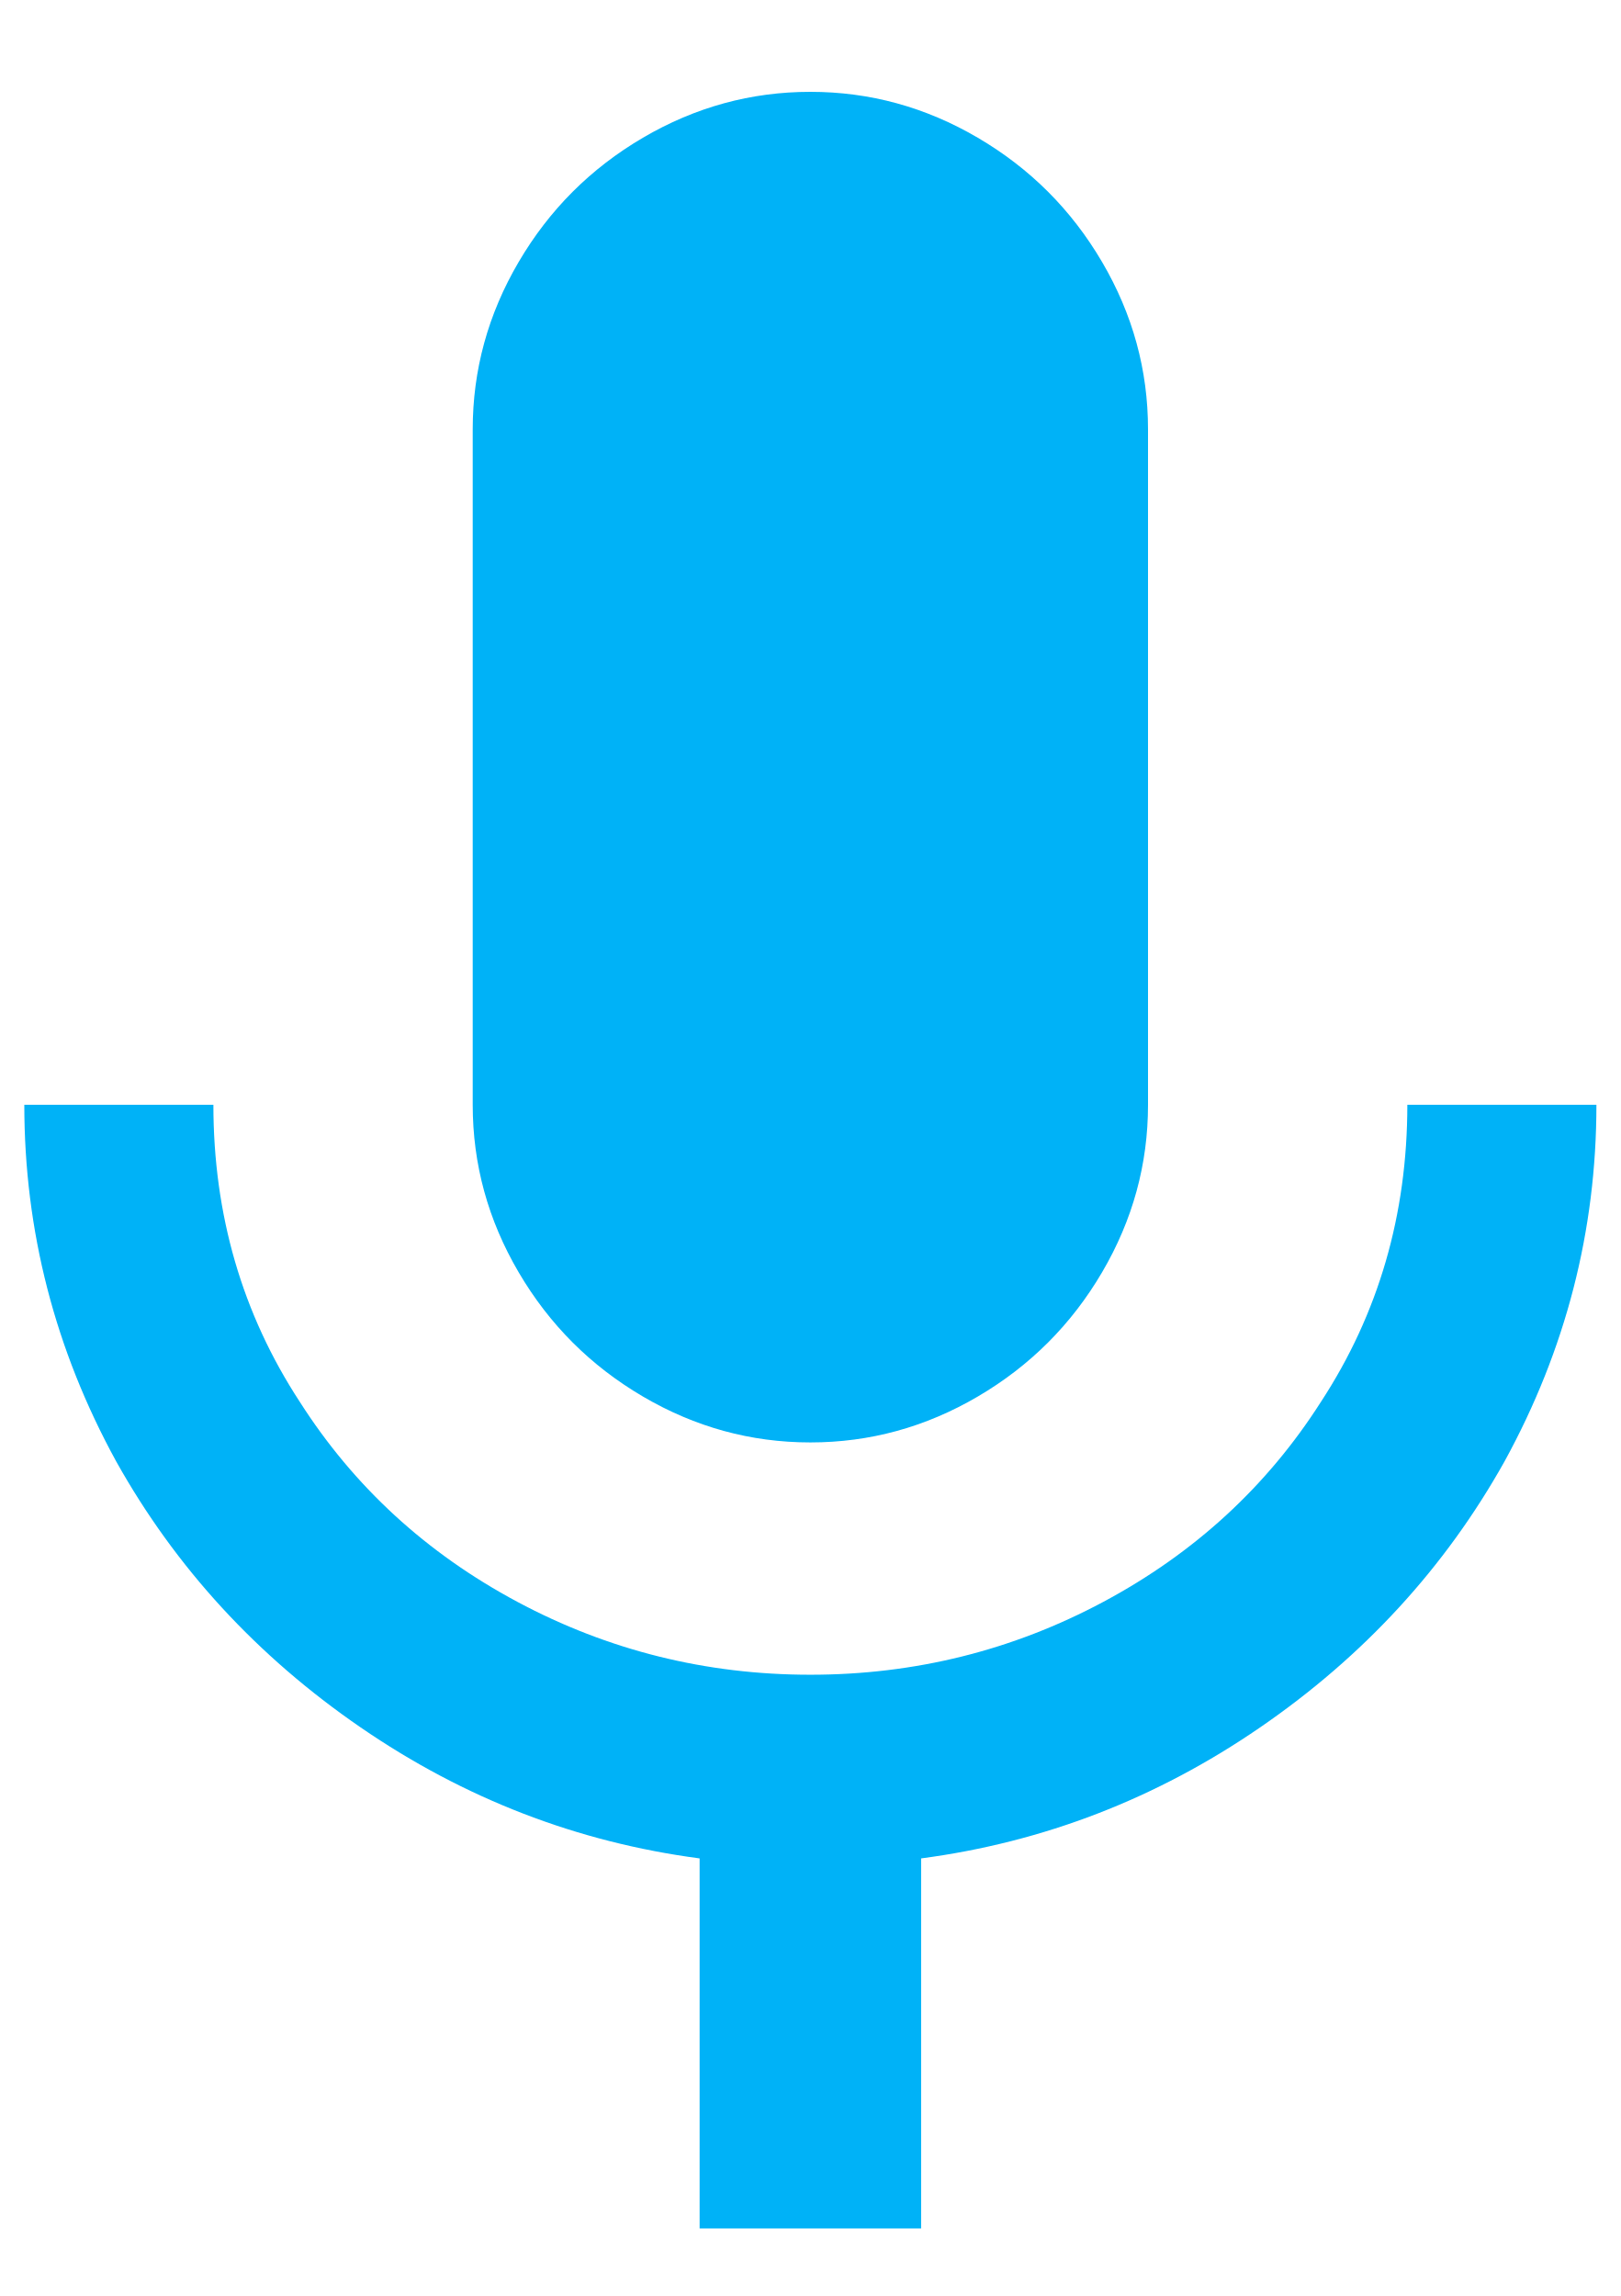
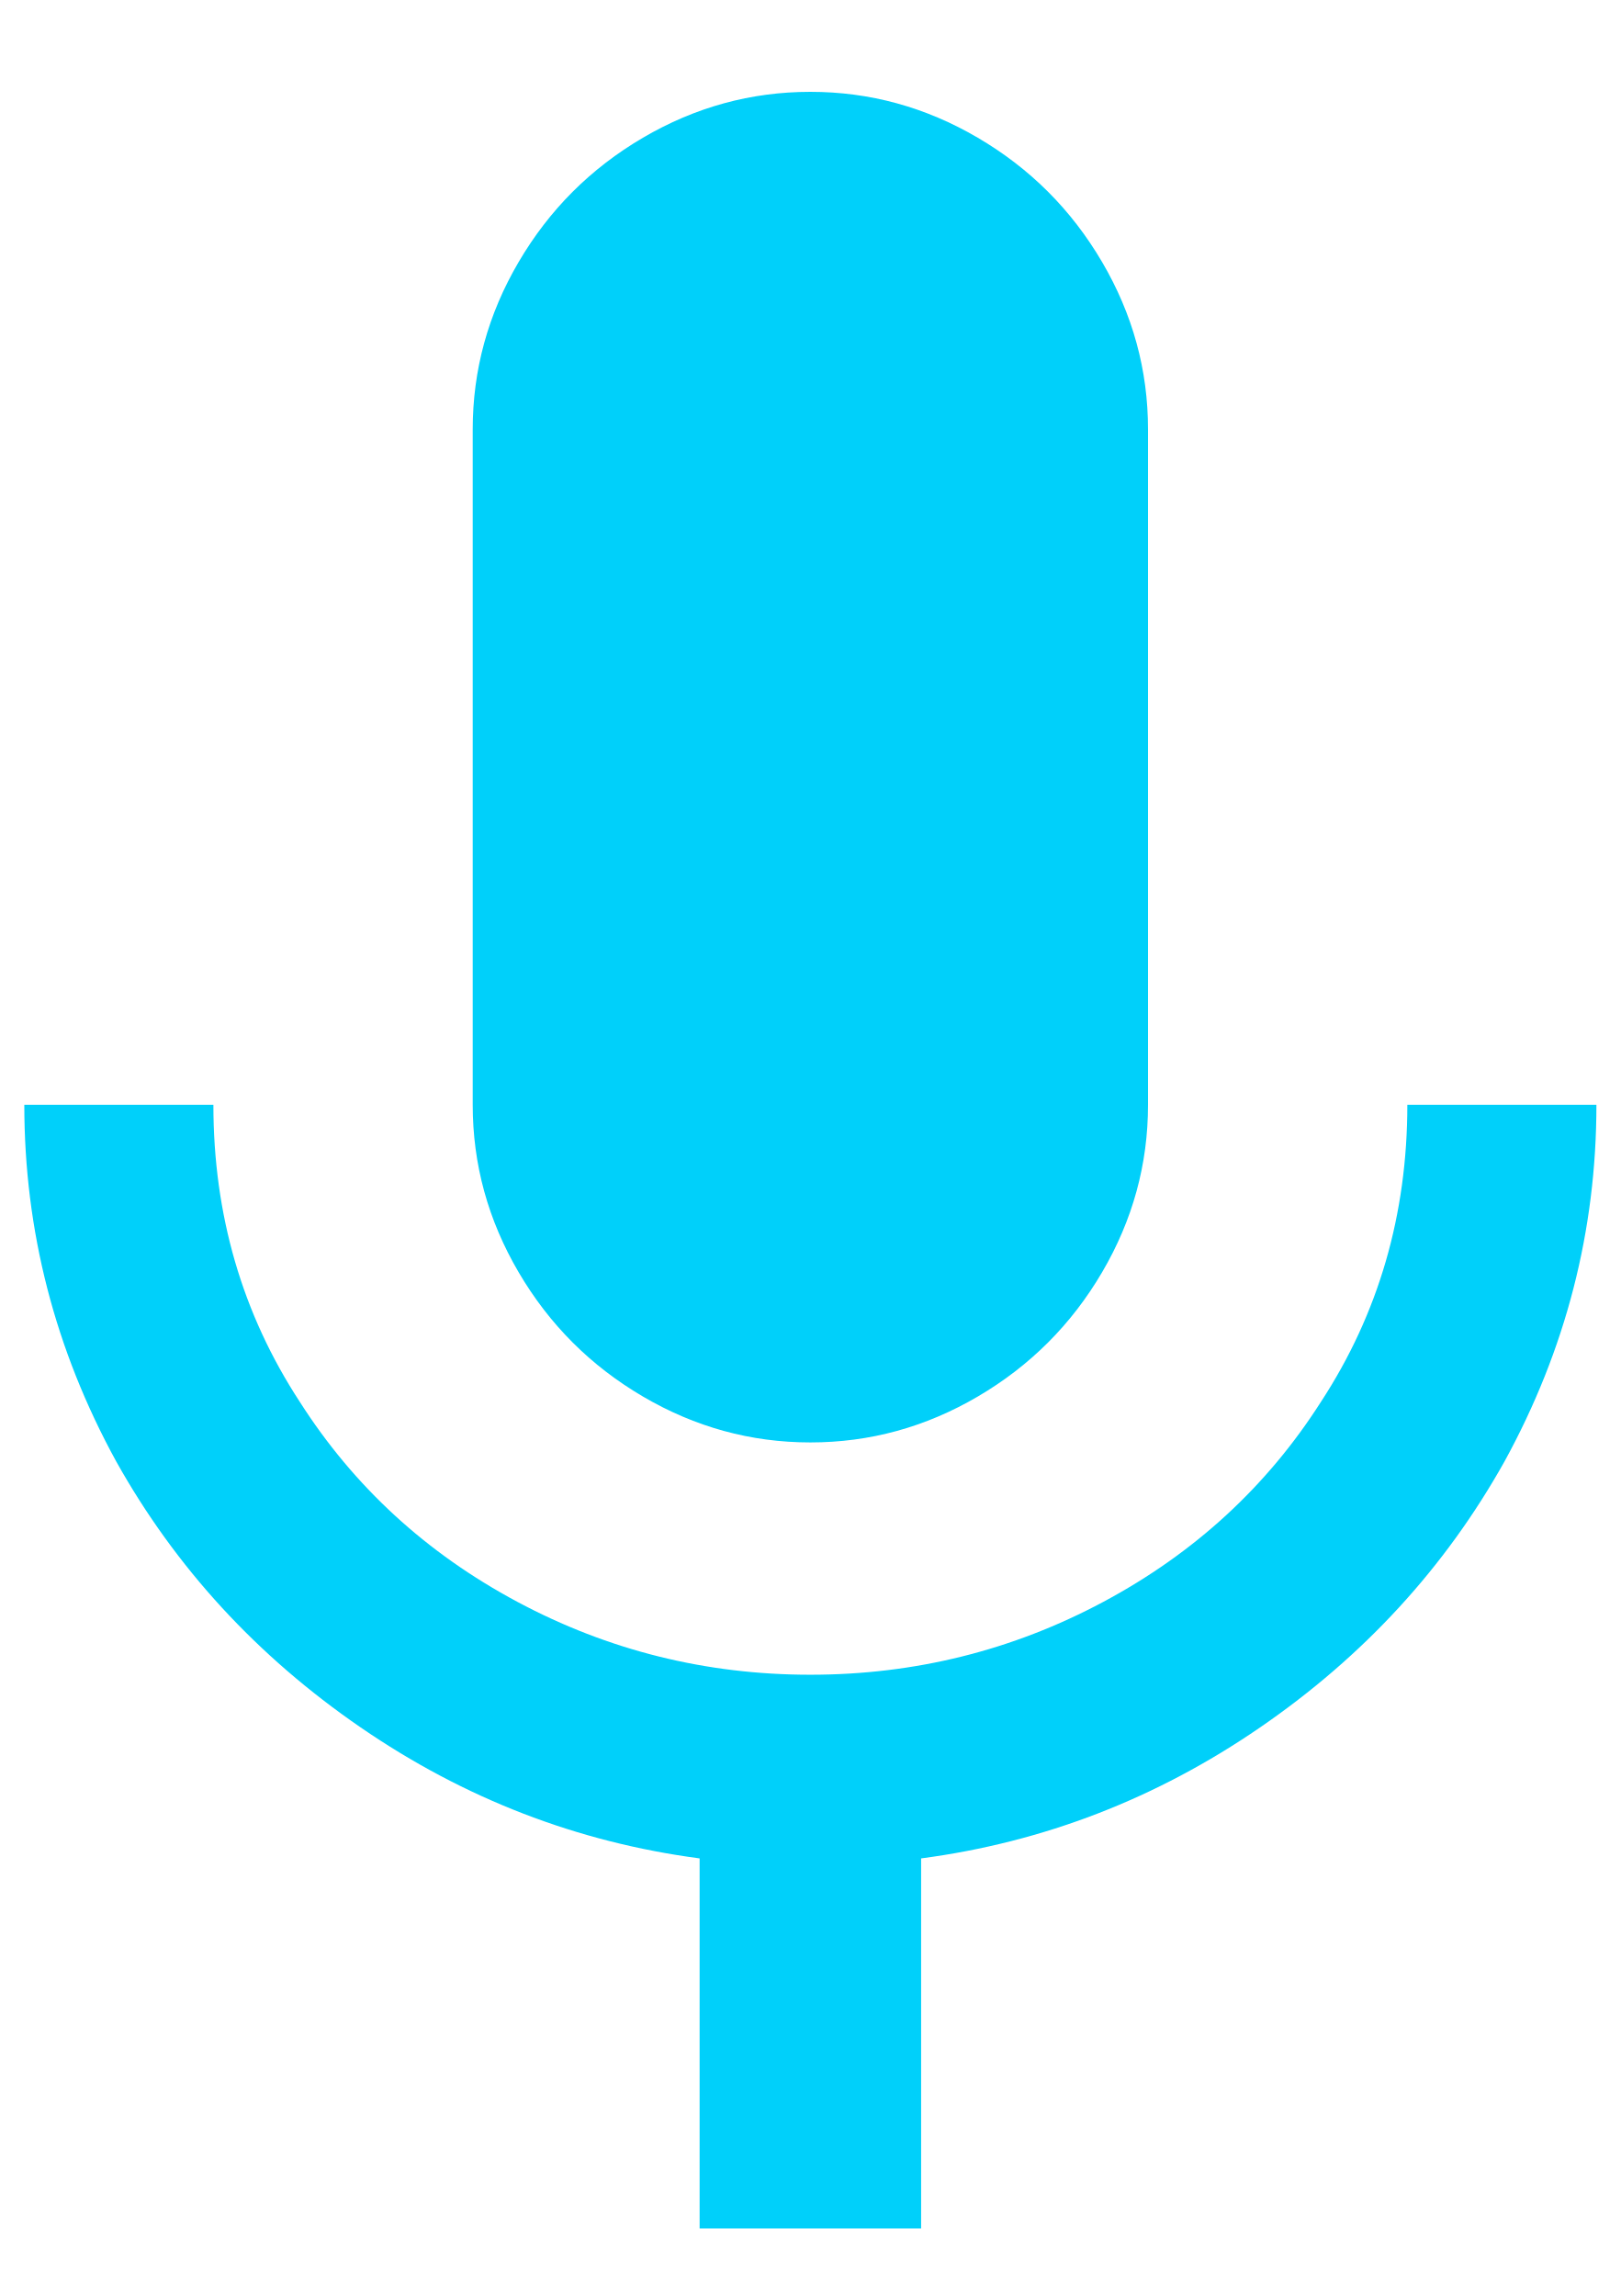
<svg xmlns="http://www.w3.org/2000/svg" width="12px" height="17px" viewBox="0 0 12 17" version="1.1">
  <defs />
  <g id="Desktop-HD-Copy-4" stroke="none" stroke-width="1" fill="none" fill-rule="evenodd" transform="translate(-915, -281)">
-     <path d="M925.42,289.18 L926.82,289.18 C926.82,290.113 926.593,290.993 926.14,291.82 C925.7,292.607 925.097,293.263 924.33,293.79 C923.563,294.317 922.727,294.64 921.82,294.76 L921.82,297.5 L920.18,297.5 L920.18,294.76 C919.273,294.64 918.437,294.317 917.67,293.79 C916.903,293.263 916.3,292.607 915.86,291.82 C915.407,290.993 915.18,290.113 915.18,289.18 L916.58,289.18 C916.58,289.993 916.793,290.727 917.22,291.38 C917.62,292.007 918.157,292.5 918.83,292.86 C919.503,293.22 920.227,293.4 921,293.4 C921.773,293.4 922.497,293.22 923.17,292.86 C923.843,292.5 924.38,292.007 924.78,291.38 C925.207,290.727 925.42,289.993 925.42,289.18 Z M921,291.68 C920.56,291.68 920.147,291.567 919.76,291.34 C919.373,291.113 919.067,290.807 918.84,290.42 C918.613,290.033 918.5,289.62 918.5,289.18 L918.5,284.18 C918.5,283.74 918.613,283.327 918.84,282.94 C919.067,282.553 919.373,282.247 919.76,282.02 C920.147,281.793 920.56,281.68 921,281.68 C921.44,281.68 921.853,281.793 922.24,282.02 C922.627,282.247 922.933,282.553 923.16,282.94 C923.387,283.327 923.5,283.74 923.5,284.18 L923.5,289.18 C923.5,289.62 923.387,290.033 923.16,290.42 C922.933,290.807 922.627,291.113 922.24,291.34 C921.853,291.567 921.44,291.68 921,291.68 Z" id="mic---material" fill="#00B2F7" />
+     <path d="M925.42,289.18 L926.82,289.18 C926.82,290.113 926.593,290.993 926.14,291.82 C925.7,292.607 925.097,293.263 924.33,293.79 C923.563,294.317 922.727,294.64 921.82,294.76 L921.82,297.5 L920.18,297.5 L920.18,294.76 C919.273,294.64 918.437,294.317 917.67,293.79 C916.903,293.263 916.3,292.607 915.86,291.82 C915.407,290.993 915.18,290.113 915.18,289.18 L916.58,289.18 C916.58,289.993 916.793,290.727 917.22,291.38 C917.62,292.007 918.157,292.5 918.83,292.86 C919.503,293.22 920.227,293.4 921,293.4 C921.773,293.4 922.497,293.22 923.17,292.86 C923.843,292.5 924.38,292.007 924.78,291.38 C925.207,290.727 925.42,289.993 925.42,289.18 Z M921,291.68 C920.56,291.68 920.147,291.567 919.76,291.34 C919.373,291.113 919.067,290.807 918.84,290.42 C918.613,290.033 918.5,289.62 918.5,289.18 L918.5,284.18 C918.5,283.74 918.613,283.327 918.84,282.94 C919.067,282.553 919.373,282.247 919.76,282.02 C920.147,281.793 920.56,281.68 921,281.68 C921.44,281.68 921.853,281.793 922.24,282.02 C922.627,282.247 922.933,282.553 923.16,282.94 C923.387,283.327 923.5,283.74 923.5,284.18 L923.5,289.18 C923.5,289.62 923.387,290.033 923.16,290.42 C922.933,290.807 922.627,291.113 922.24,291.34 C921.853,291.567 921.44,291.68 921,291.68 Z" id="mic---material" fill="#00D0FA" />
  </g>
</svg>
